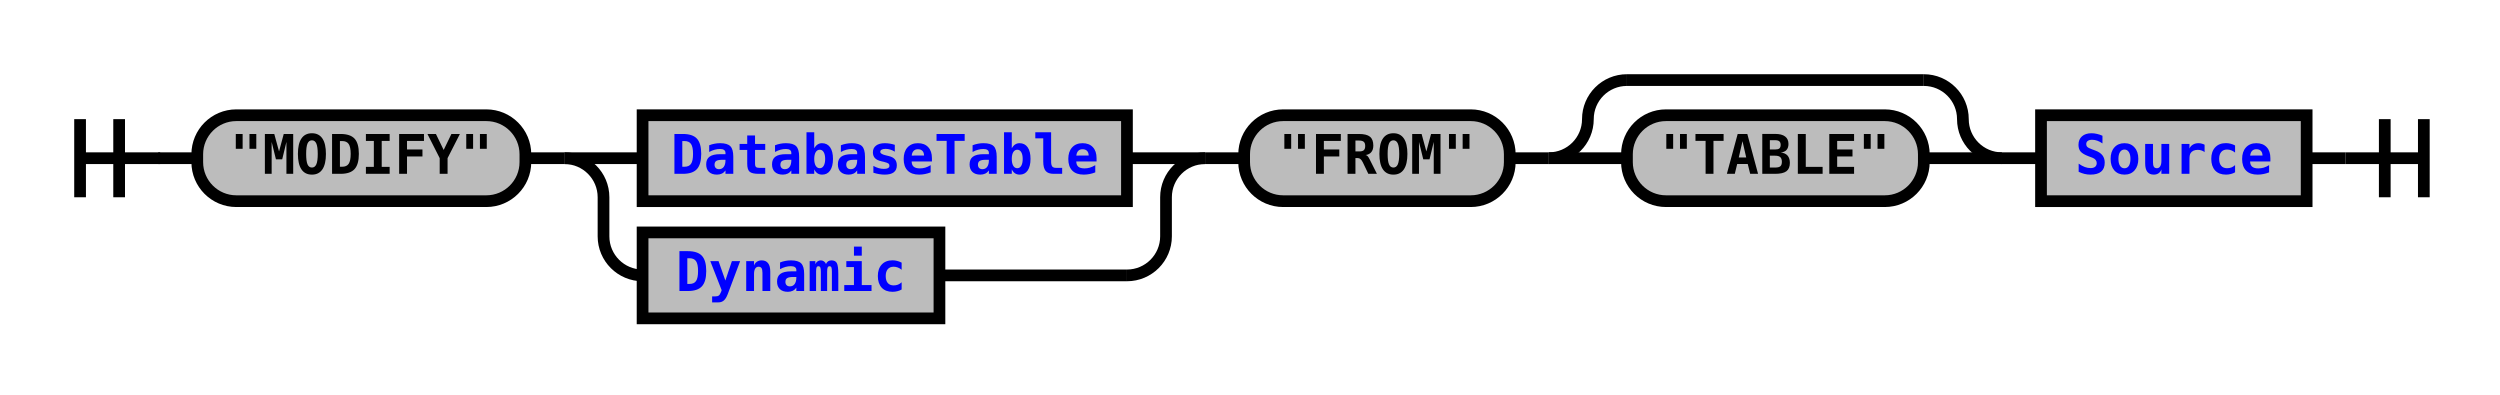
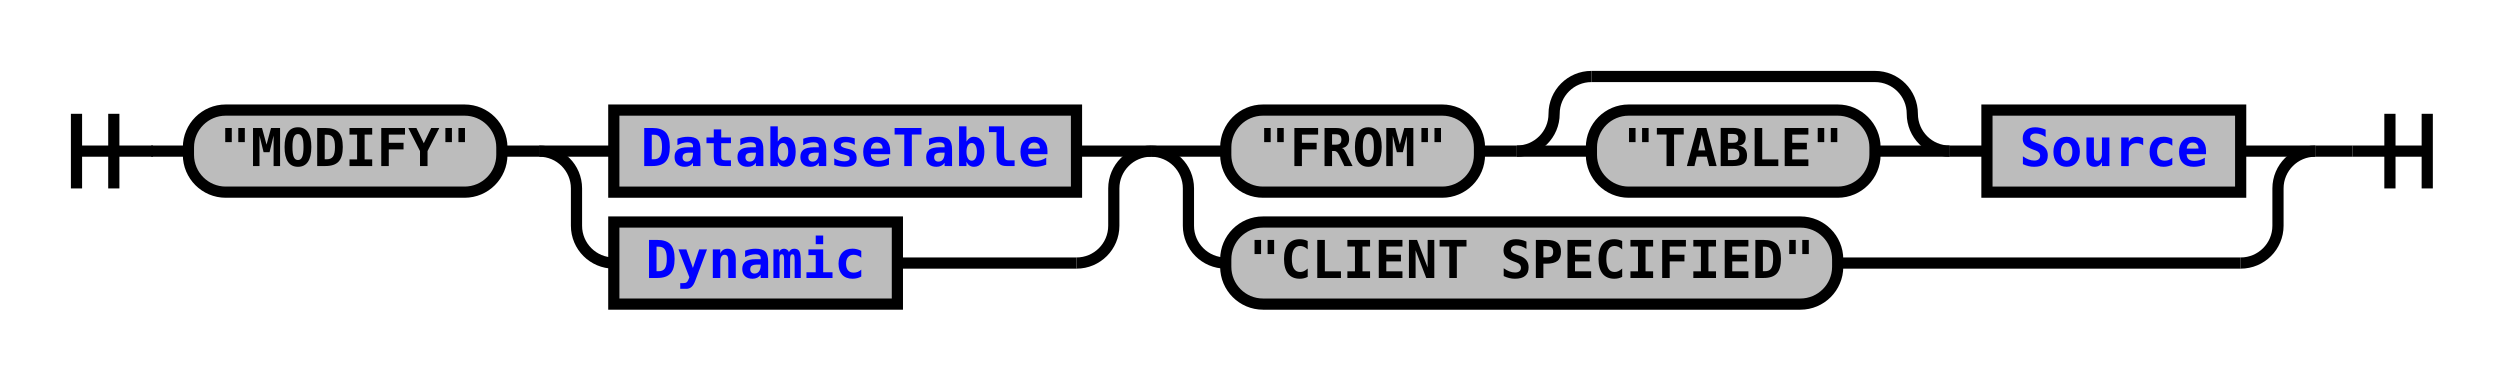
- <svg xmlns="http://www.w3.org/2000/svg" xmlns:xlink="http://www.w3.org/1999/xlink" class="railroad-diagram" width="640" height="101" viewBox="0 0 640 101">
+ <svg xmlns="http://www.w3.org/2000/svg" xmlns:xlink="http://www.w3.org/1999/xlink" class="railroad-diagram" width="670" height="101" viewBox="0 0 670 101">
  <defs>
    <style type="text/css">
path {
stroke-width: 3;
stroke: black;
fill: rgba(0,0,0,0);
}
text {
font: bold 14px monospace;
text-anchor: middle;
}
text.diagram-text {
font-size: 12px;
}
a {
fill: blue;
}
text.diagram-arrow {
font-size: 16px;
}
text.label {
text-anchor: start;
}
text.comment {
font: italic 12px monospace;
}
rect {
stroke-width: 3;
stroke: black;
fill: #BCBCBC;
}
path.diagram-text {
stroke-width: 3;
stroke: black;
fill: #BCBCBC;
cursor: help;
}
</style>
  </defs>
  <g transform="translate(.5 .5)">
    <path d="M 20 30 v 20 m 10 -20 v 20 m -10 -10 h 20.5" />
    <path d="M40 40h10" />
    <g>
      <path d="M50 40h0" />
-       <path d="M590 40h0" />
+       <path d="M620 40h0" />
      <g class="terminal">
        <path d="M50 40h0" />
        <path d="M134 40h0" />
        <rect x="50" y="29" width="84" height="22" rx="10" ry="10" />
        <text x="92" y="44">"MODIFY"</text>
      </g>
      <path d="M134 40h10" />
      <g>
        <path d="M144 40h0" />
        <path d="M308 40h0" />
        <path d="M144 40h20" />
        <g class="non-terminal">
          <path d="M164 40h0" />
          <path d="M288 40h0" />
          <rect x="164" y="29" width="124" height="22" />
          <a xlink:href="reuse_databasetable.svg">
            <text x="226" y="44">DatabaseTable</text>
          </a>
        </g>
        <path d="M288 40h20" />
        <path d="M144 40a10 10 0 0 1 10 10v10a10 10 0 0 0 10 10" />
        <g class="non-terminal">
          <path d="M164 70h0" />
          <path d="M240 70h48" />
          <rect x="164" y="59" width="76" height="22" />
          <a xlink:href="reuse_dynamic.svg">
            <text x="202" y="74">Dynamic</text>
          </a>
        </g>
        <path d="M288 70a10 10 0 0 0 10 -10v-10a10 10 0 0 1 10 -10" />
      </g>
-       <path d="M308 40h10" />
      <g>
-         <path d="M318 40h0" />
-         <path d="M590 40h0" />
+         <path d="M308 40h0" />
+         <path d="M620 40h0" />
+         <path d="M308 40h20" />
+         <g>
+           <path d="M328 40h0" />
+           <path d="M600 40h0" />
+           <g class="terminal">
+             <path d="M328 40h0" />
+             <path d="M396 40h0" />
+             <rect x="328" y="29" width="68" height="22" rx="10" ry="10" />
+             <text x="362" y="44">"FROM"</text>
+           </g>
+           <path d="M396 40h10" />
+           <g>
+             <path d="M406 40h0" />
+             <path d="M522 40h0" />
+             <path d="M406 40a10 10 0 0 0 10 -10v0a10 10 0 0 1 10 -10" />
+             <g>
+               <path d="M426 20h76" />
+             </g>
+             <path d="M502 20a10 10 0 0 1 10 10v0a10 10 0 0 0 10 10" />
+             <path d="M406 40h20" />
+             <g class="terminal">
+               <path d="M426 40h0" />
+               <path d="M502 40h0" />
+               <rect x="426" y="29" width="76" height="22" rx="10" ry="10" />
+               <text x="464" y="44">"TABLE"</text>
+             </g>
+             <path d="M502 40h20" />
+           </g>
+           <path d="M522 40h10" />
+           <g class="non-terminal">
+             <path d="M532 40h0" />
+             <path d="M600 40h0" />
+             <rect x="532" y="29" width="68" height="22" />
+             <a xlink:href="reuse_source.svg">
+               <text x="566" y="44">Source</text>
+             </a>
+           </g>
+         </g>
+         <path d="M600 40h20" />
+         <path d="M308 40a10 10 0 0 1 10 10v10a10 10 0 0 0 10 10" />
        <g class="terminal">
-           <path d="M318 40h0" />
-           <path d="M386 40h0" />
-           <rect x="318" y="29" width="68" height="22" rx="10" ry="10" />
-           <text x="352" y="44">"FROM"</text>
+           <path d="M328 70h0" />
+           <path d="M492 70h108" />
+           <rect x="328" y="59" width="164" height="22" rx="10" ry="10" />
+           <text x="410" y="74">"CLIENT SPECIFIED"</text>
        </g>
-         <path d="M386 40h10" />
-         <g>
-           <path d="M396 40h0" />
-           <path d="M512 40h0" />
-           <path d="M396 40a10 10 0 0 0 10 -10v0a10 10 0 0 1 10 -10" />
-           <g>
-             <path d="M416 20h76" />
-           </g>
-           <path d="M492 20a10 10 0 0 1 10 10v0a10 10 0 0 0 10 10" />
-           <path d="M396 40h20" />
-           <g class="terminal">
-             <path d="M416 40h0" />
-             <path d="M492 40h0" />
-             <rect x="416" y="29" width="76" height="22" rx="10" ry="10" />
-             <text x="454" y="44">"TABLE"</text>
-           </g>
-           <path d="M492 40h20" />
-         </g>
-         <path d="M512 40h10" />
-         <g class="non-terminal">
-           <path d="M522 40h0" />
-           <path d="M590 40h0" />
-           <rect x="522" y="29" width="68" height="22" />
-           <a xlink:href="reuse_source.svg">
-             <text x="556" y="44">Source</text>
-           </a>
-         </g>
+         <path d="M600 70a10 10 0 0 0 10 -10v-10a10 10 0 0 1 10 -10" />
      </g>
    </g>
-     <path d="M590 40h10" />
-     <path d="M 600 40 h 20 m -10 -10 v 20 m 10 -20 v 20" />
+     <path d="M620 40h10" />
+     <path d="M 630 40 h 20 m -10 -10 v 20 m 10 -20 v 20" />
  </g>
</svg>
